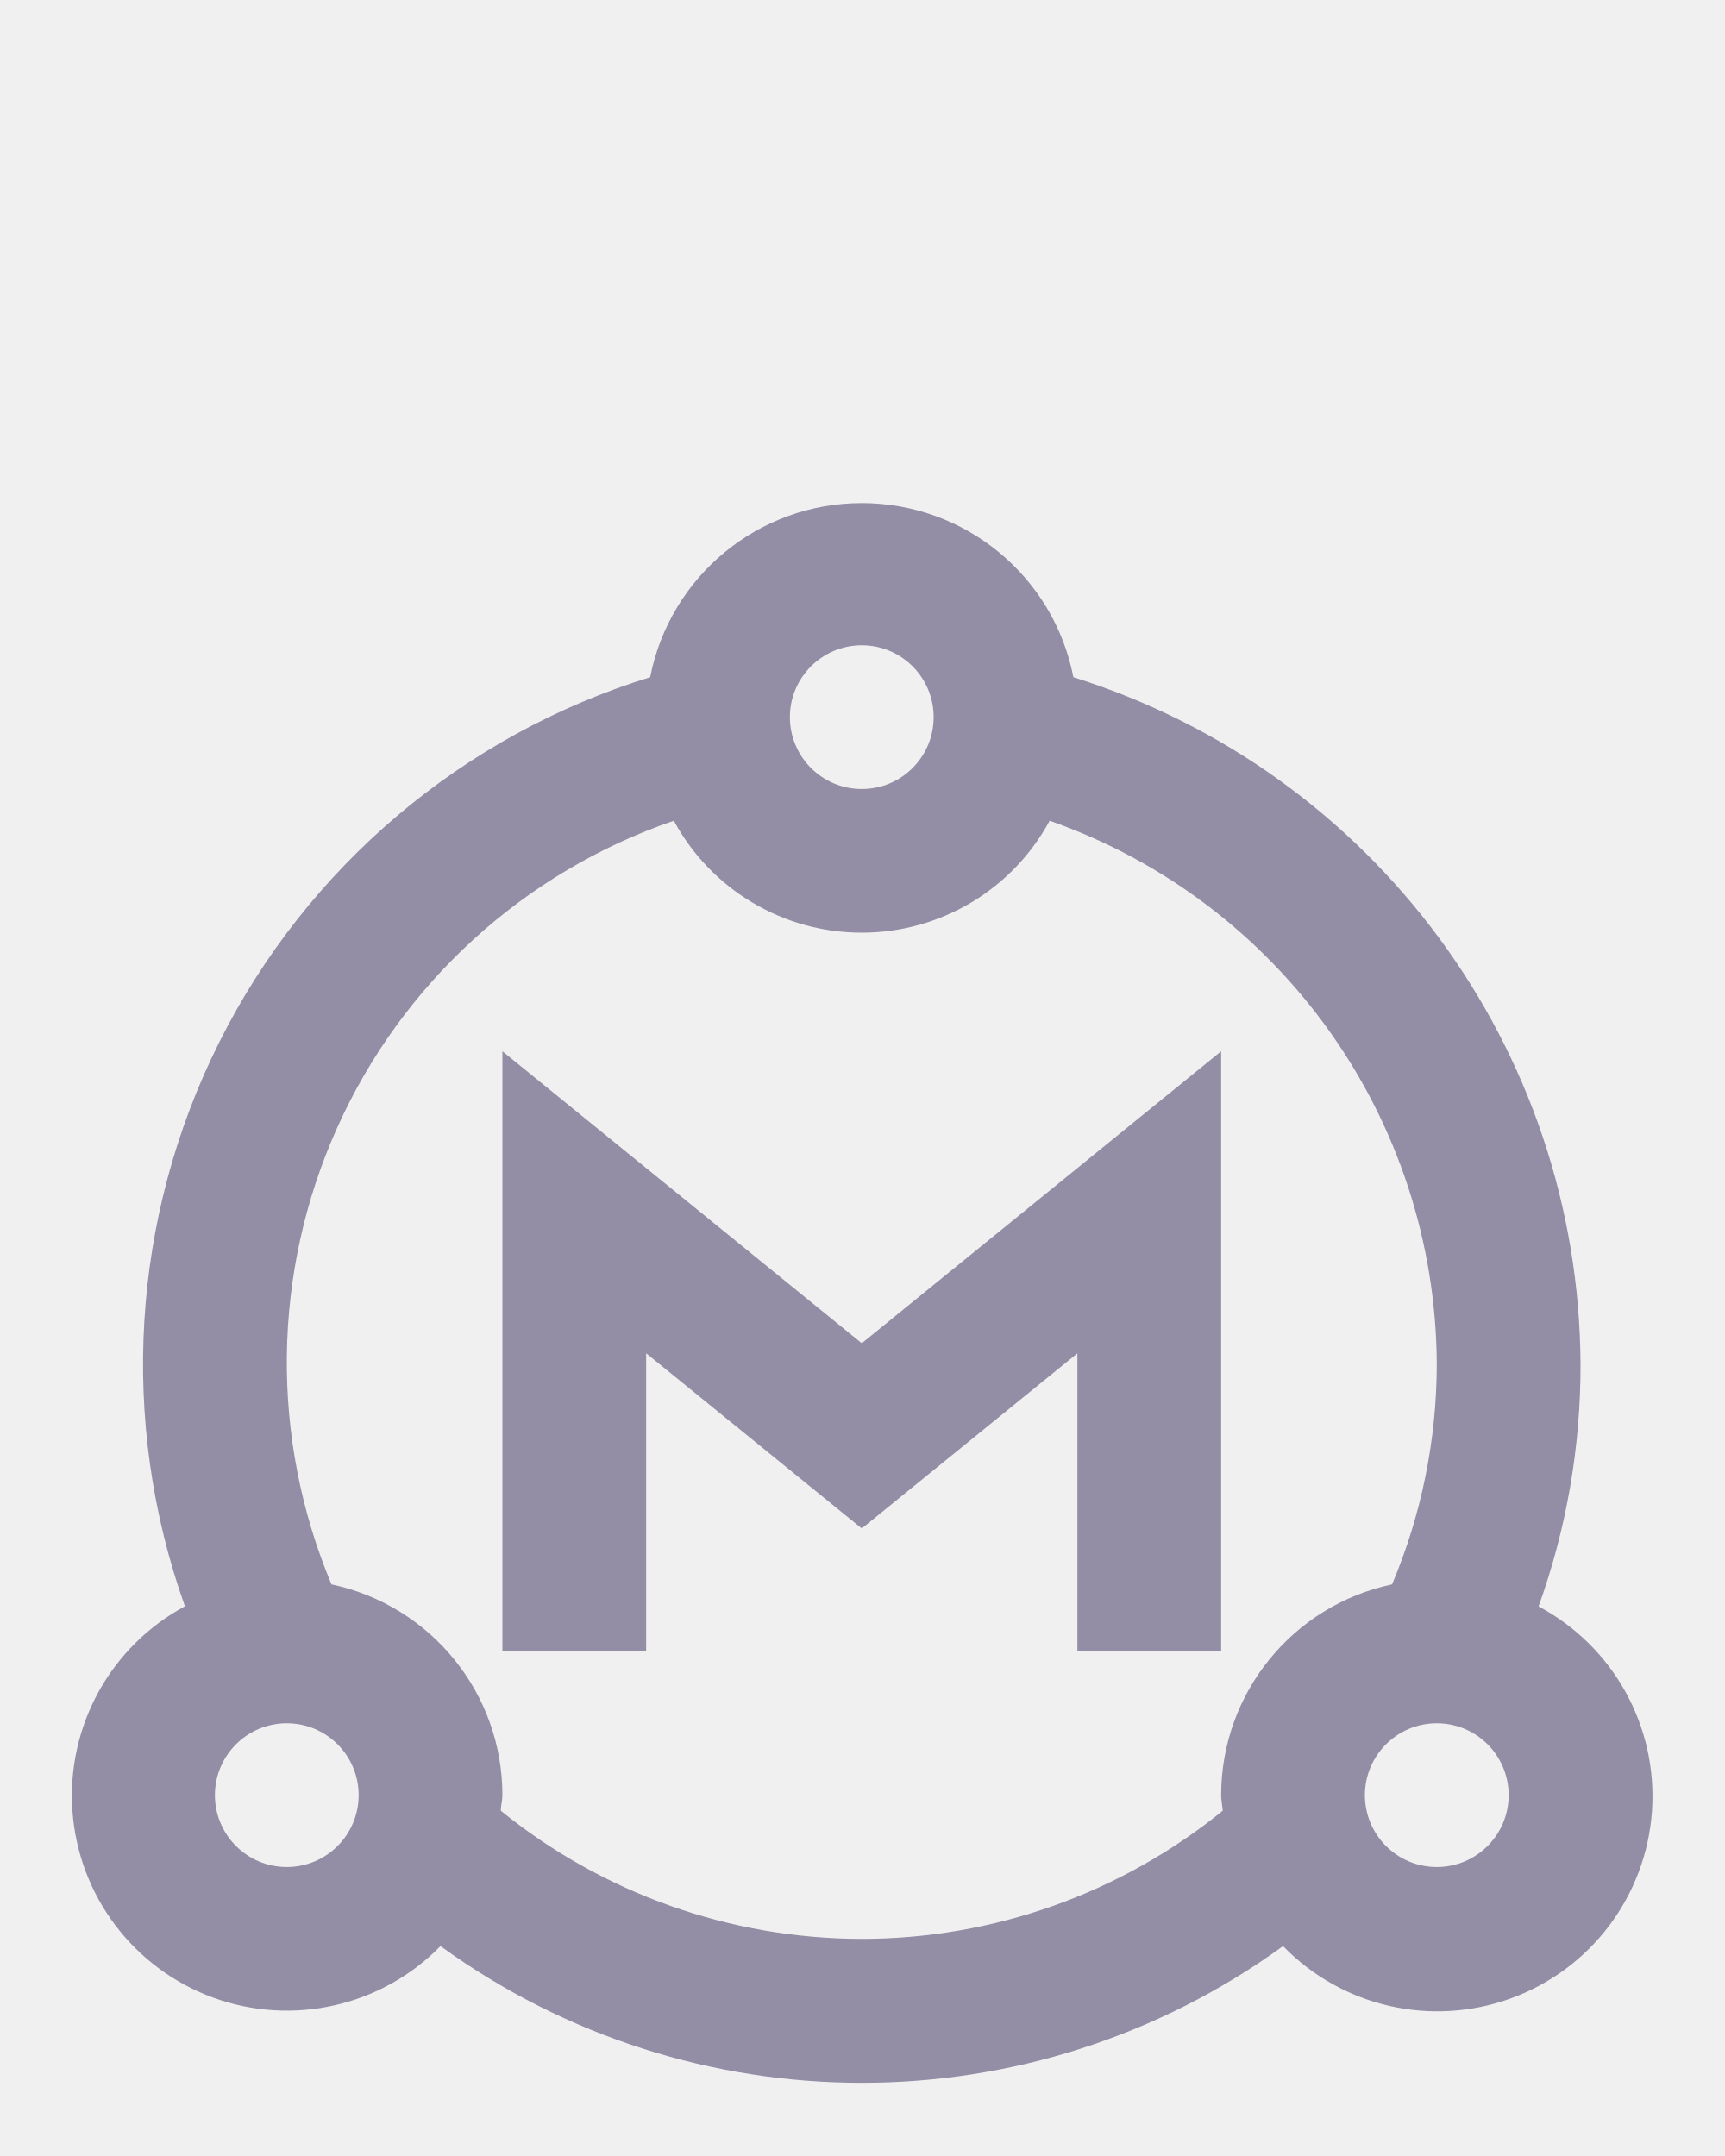
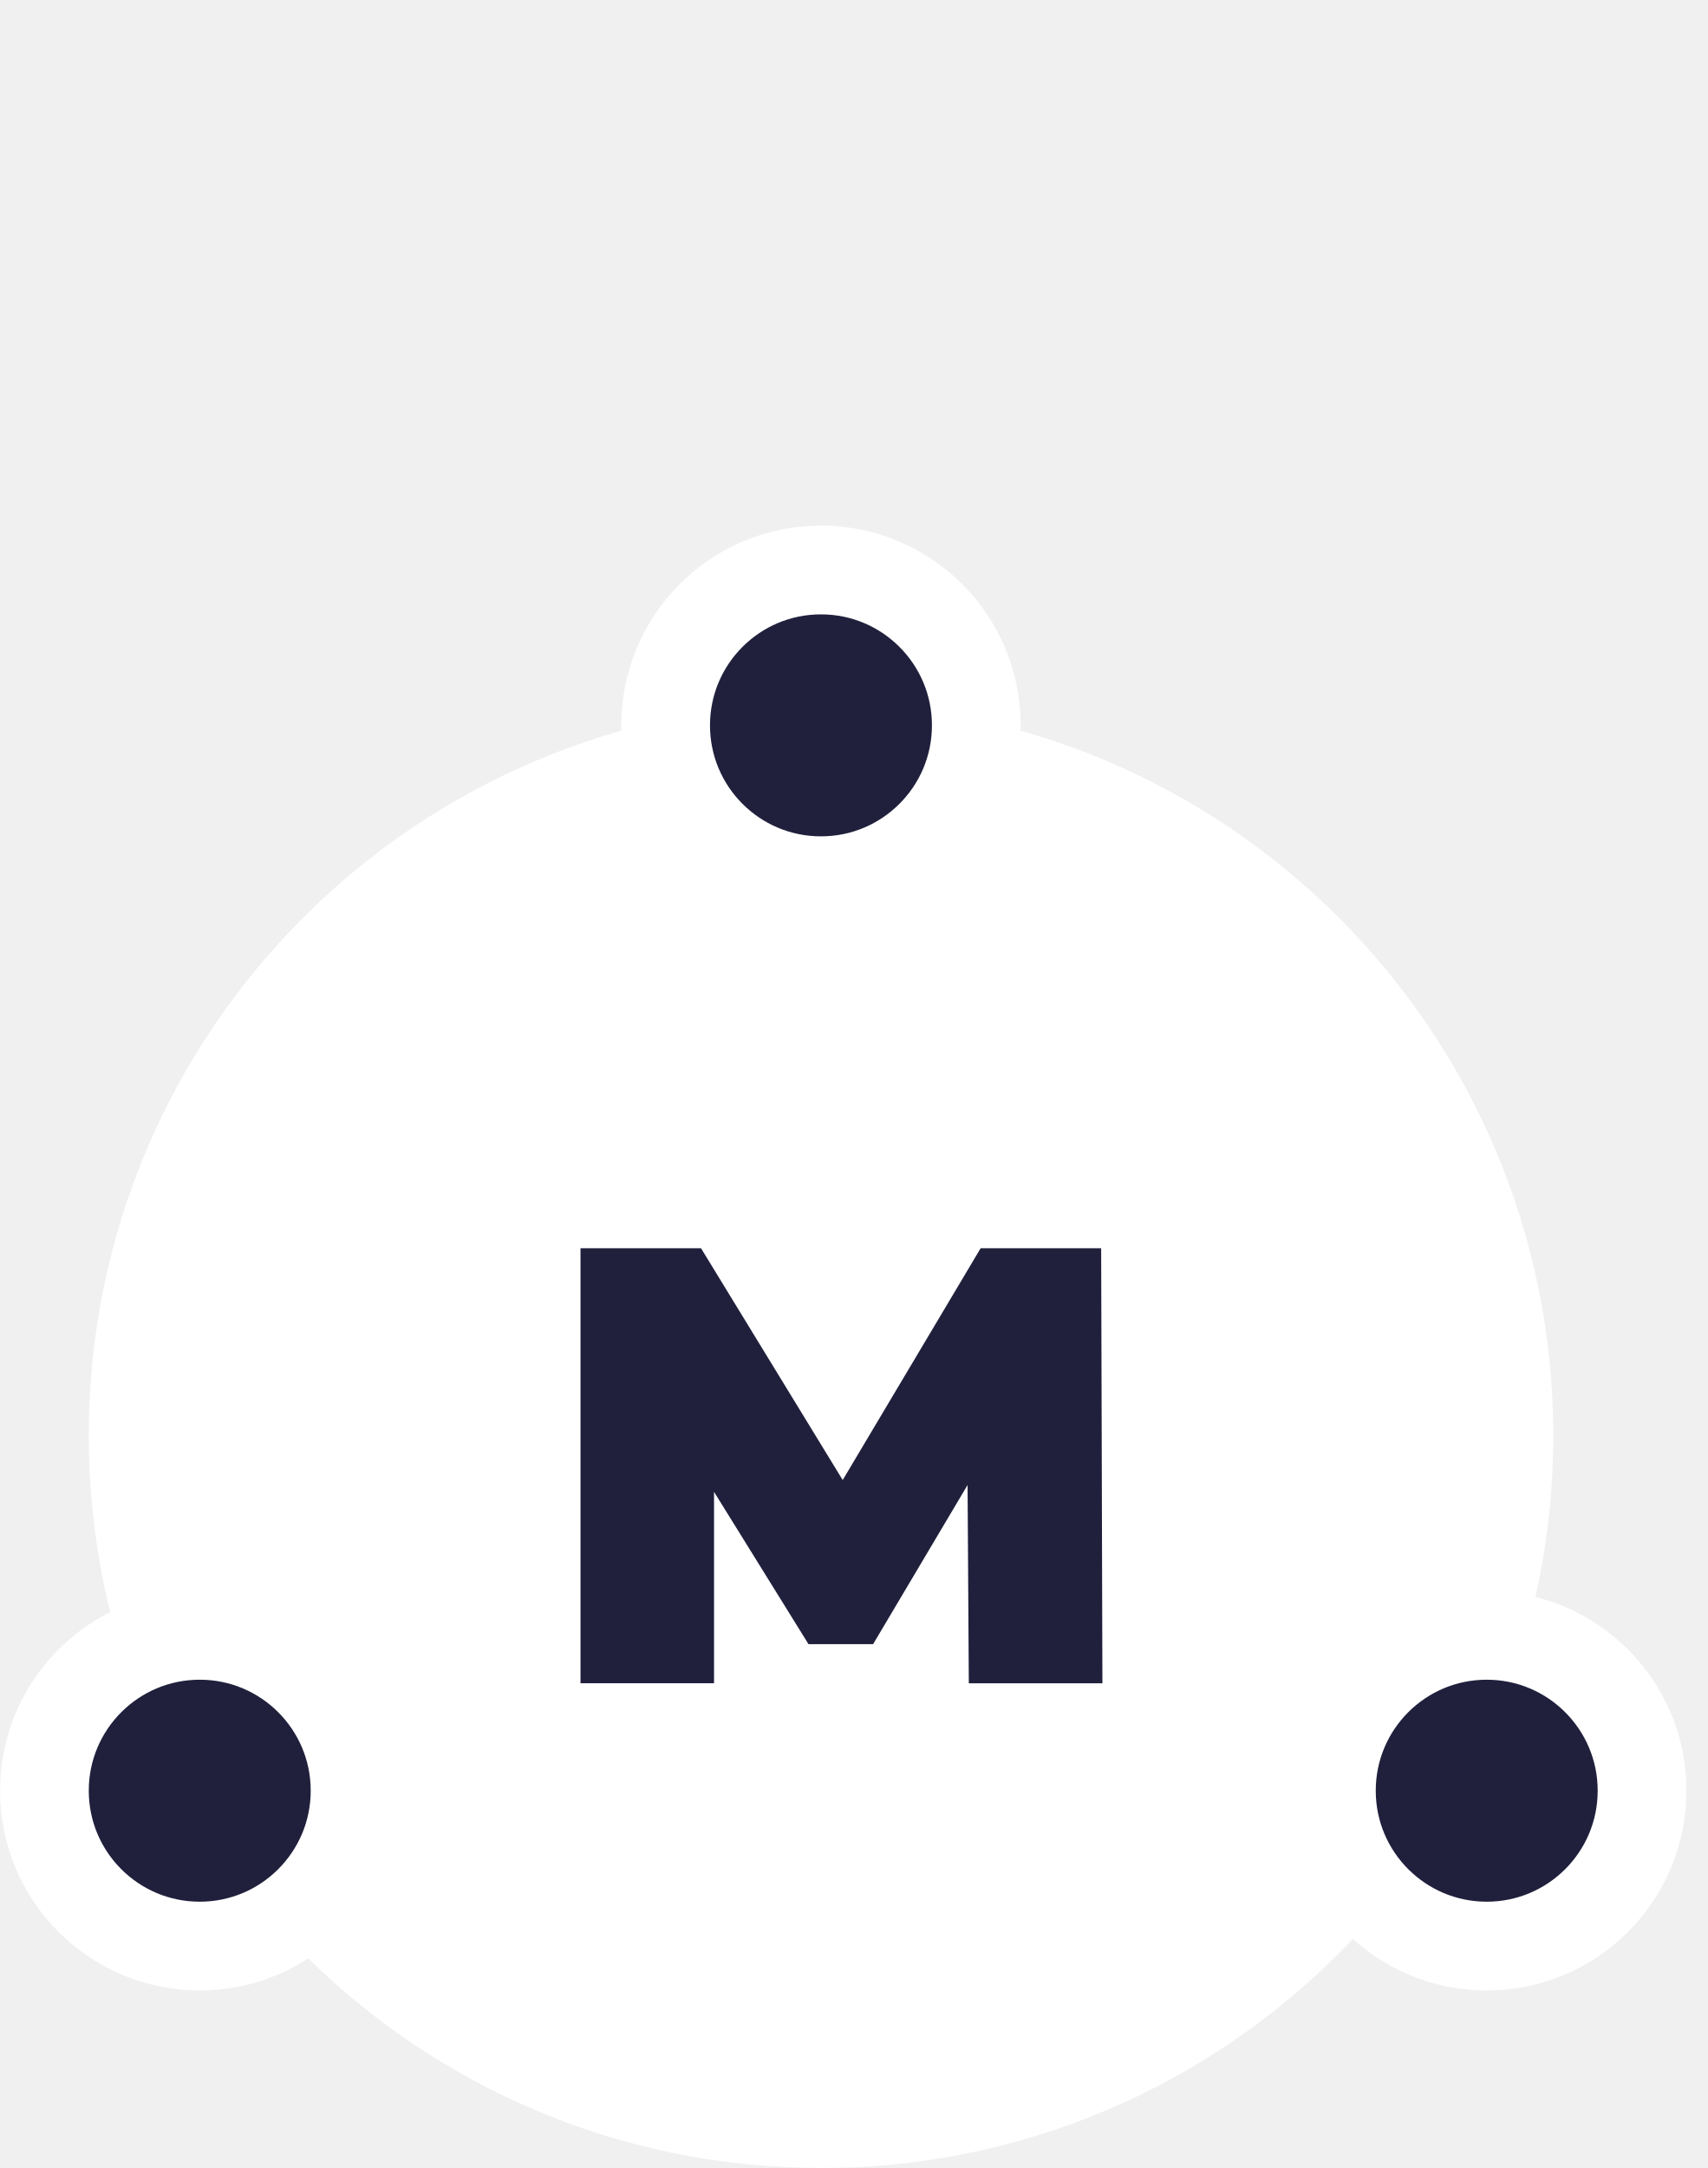
- <svg xmlns="http://www.w3.org/2000/svg" width="24px" height="30px" viewBox="0 0 24 30" version="1.1">
-   <g id="Master-Active" stroke="none" stroke-width="1" fill="none" fill-rule="evenodd">
-     <g id="Group-2" transform="translate(1, 7)" fill="#938DA5">
-       <path d="M20.407,15.351 C20.796,14.269 20.993,13.128 20.99,11.979 C20.967,7.598 18.114,3.735 13.934,2.423 C13.659,1.015 12.425,-1.77635684e-15 10.99,-1.77635684e-15 C9.556,-1.77635684e-15 8.322,1.015 8.046,2.423 C5.438,3.228 3.271,5.064 2.049,7.505 C0.827,9.946 0.655,12.78 1.573,15.351 C0.537,15.909 -0.076,17.023 0.008,18.198 C0.091,19.372 0.855,20.388 1.96,20.794 C3.065,21.2 4.306,20.92 5.129,20.079 C8.625,22.616 13.356,22.616 16.851,20.079 C17.674,20.926 18.917,21.21 20.026,20.805 C21.135,20.399 21.902,19.38 21.984,18.202 C22.066,17.025 21.449,15.909 20.407,15.353 L20.407,15.351 Z M10.99,1.979 C11.543,1.979 11.99,2.427 11.99,2.979 C11.99,3.531 11.543,3.979 10.99,3.979 C10.438,3.979 9.99,3.531 9.99,2.979 C9.99,2.427 10.438,1.979 10.99,1.979 Z M2.99,18.979 C2.438,18.979 1.99,18.531 1.99,17.979 C1.99,17.427 2.438,16.979 2.99,16.979 C3.543,16.979 3.99,17.427 3.99,17.979 C3.99,18.531 3.543,18.979 2.99,18.979 Z M10.99,19.979 C9.162,19.977 7.389,19.348 5.968,18.196 C5.968,18.123 5.99,18.053 5.99,17.979 C5.99,16.563 4.998,15.34 3.612,15.046 C2.758,13.011 2.785,10.713 3.688,8.699 C4.59,6.685 6.288,5.136 8.375,4.42 C8.895,5.38 9.899,5.978 10.99,5.978 C12.081,5.978 13.085,5.38 13.604,4.42 C16.816,5.549 18.972,8.575 18.99,11.979 C18.989,13.033 18.778,14.075 18.368,15.046 C16.983,15.34 15.991,16.563 15.99,17.979 C15.99,18.053 16.007,18.123 16.012,18.196 C14.592,19.348 12.819,19.978 10.99,19.979 Z M18.99,18.979 C18.438,18.979 17.99,18.531 17.99,17.979 C17.99,17.427 18.438,16.979 18.99,16.979 C19.543,16.979 19.99,17.427 19.99,17.979 C19.99,18.531 19.543,18.979 18.99,18.979 Z" id="Path_18873" fill-rule="nonzero" />
-       <polygon id="Path_18874" points="15.99 15.979 15.99 7.628 10.99 11.691 5.99 7.628 5.99 15.979 7.99 15.979 7.99 11.83 10.99 14.268 13.99 11.831 13.99 15.979" />
-     </g>
-   </g>
+ <svg xmlns="http://www.w3.org/2000/svg" width="26" height="33" viewBox="0 0 26 33" version="1.1" id="svg14" style="fill:none">
+   <defs id="defs18" />
+   <circle cx="12.5" cy="21.851" r="10.473" id="circle2" style="fill:#ffffff;stroke:#ffffff;stroke-width:1.351" />
+   <path d="m 13.939,25.432 -0.019,-3.018 -1.438,2.422 h -0.984 l -1.438,-2.318 v 2.913 H 8.027 v -6.622 h 1.835 l 2.157,3.528 2.1,-3.528 h 1.835 l 0.019,6.622 z" id="path4" style="fill:#ffffff" />
+   <circle cx="12.499" cy="11.041" r="2.365" id="circle6" style="fill:#20203d;stroke:#ffffff;stroke-width:1.351" />
+   <circle cx="22.635" cy="27.257" r="2.365" id="circle8" style="fill:#20203d;stroke:#ffffff;stroke-width:1.351" />
+   <circle cx="3.041" cy="27.257" r="2.365" id="circle10" style="fill:#20203d;stroke:#ffffff;stroke-width:1.351" />
+   <path d="m 14.75,25.622 -0.019,-3.018 -1.438,2.422 h -0.984 l -1.438,-2.318 v 2.913 H 8.838 V 19 H 10.673 l 2.157,3.528 2.1,-3.528 h 1.835 l 0.019,6.622 z" id="path12" style="fill:#20203d" />
</svg>
